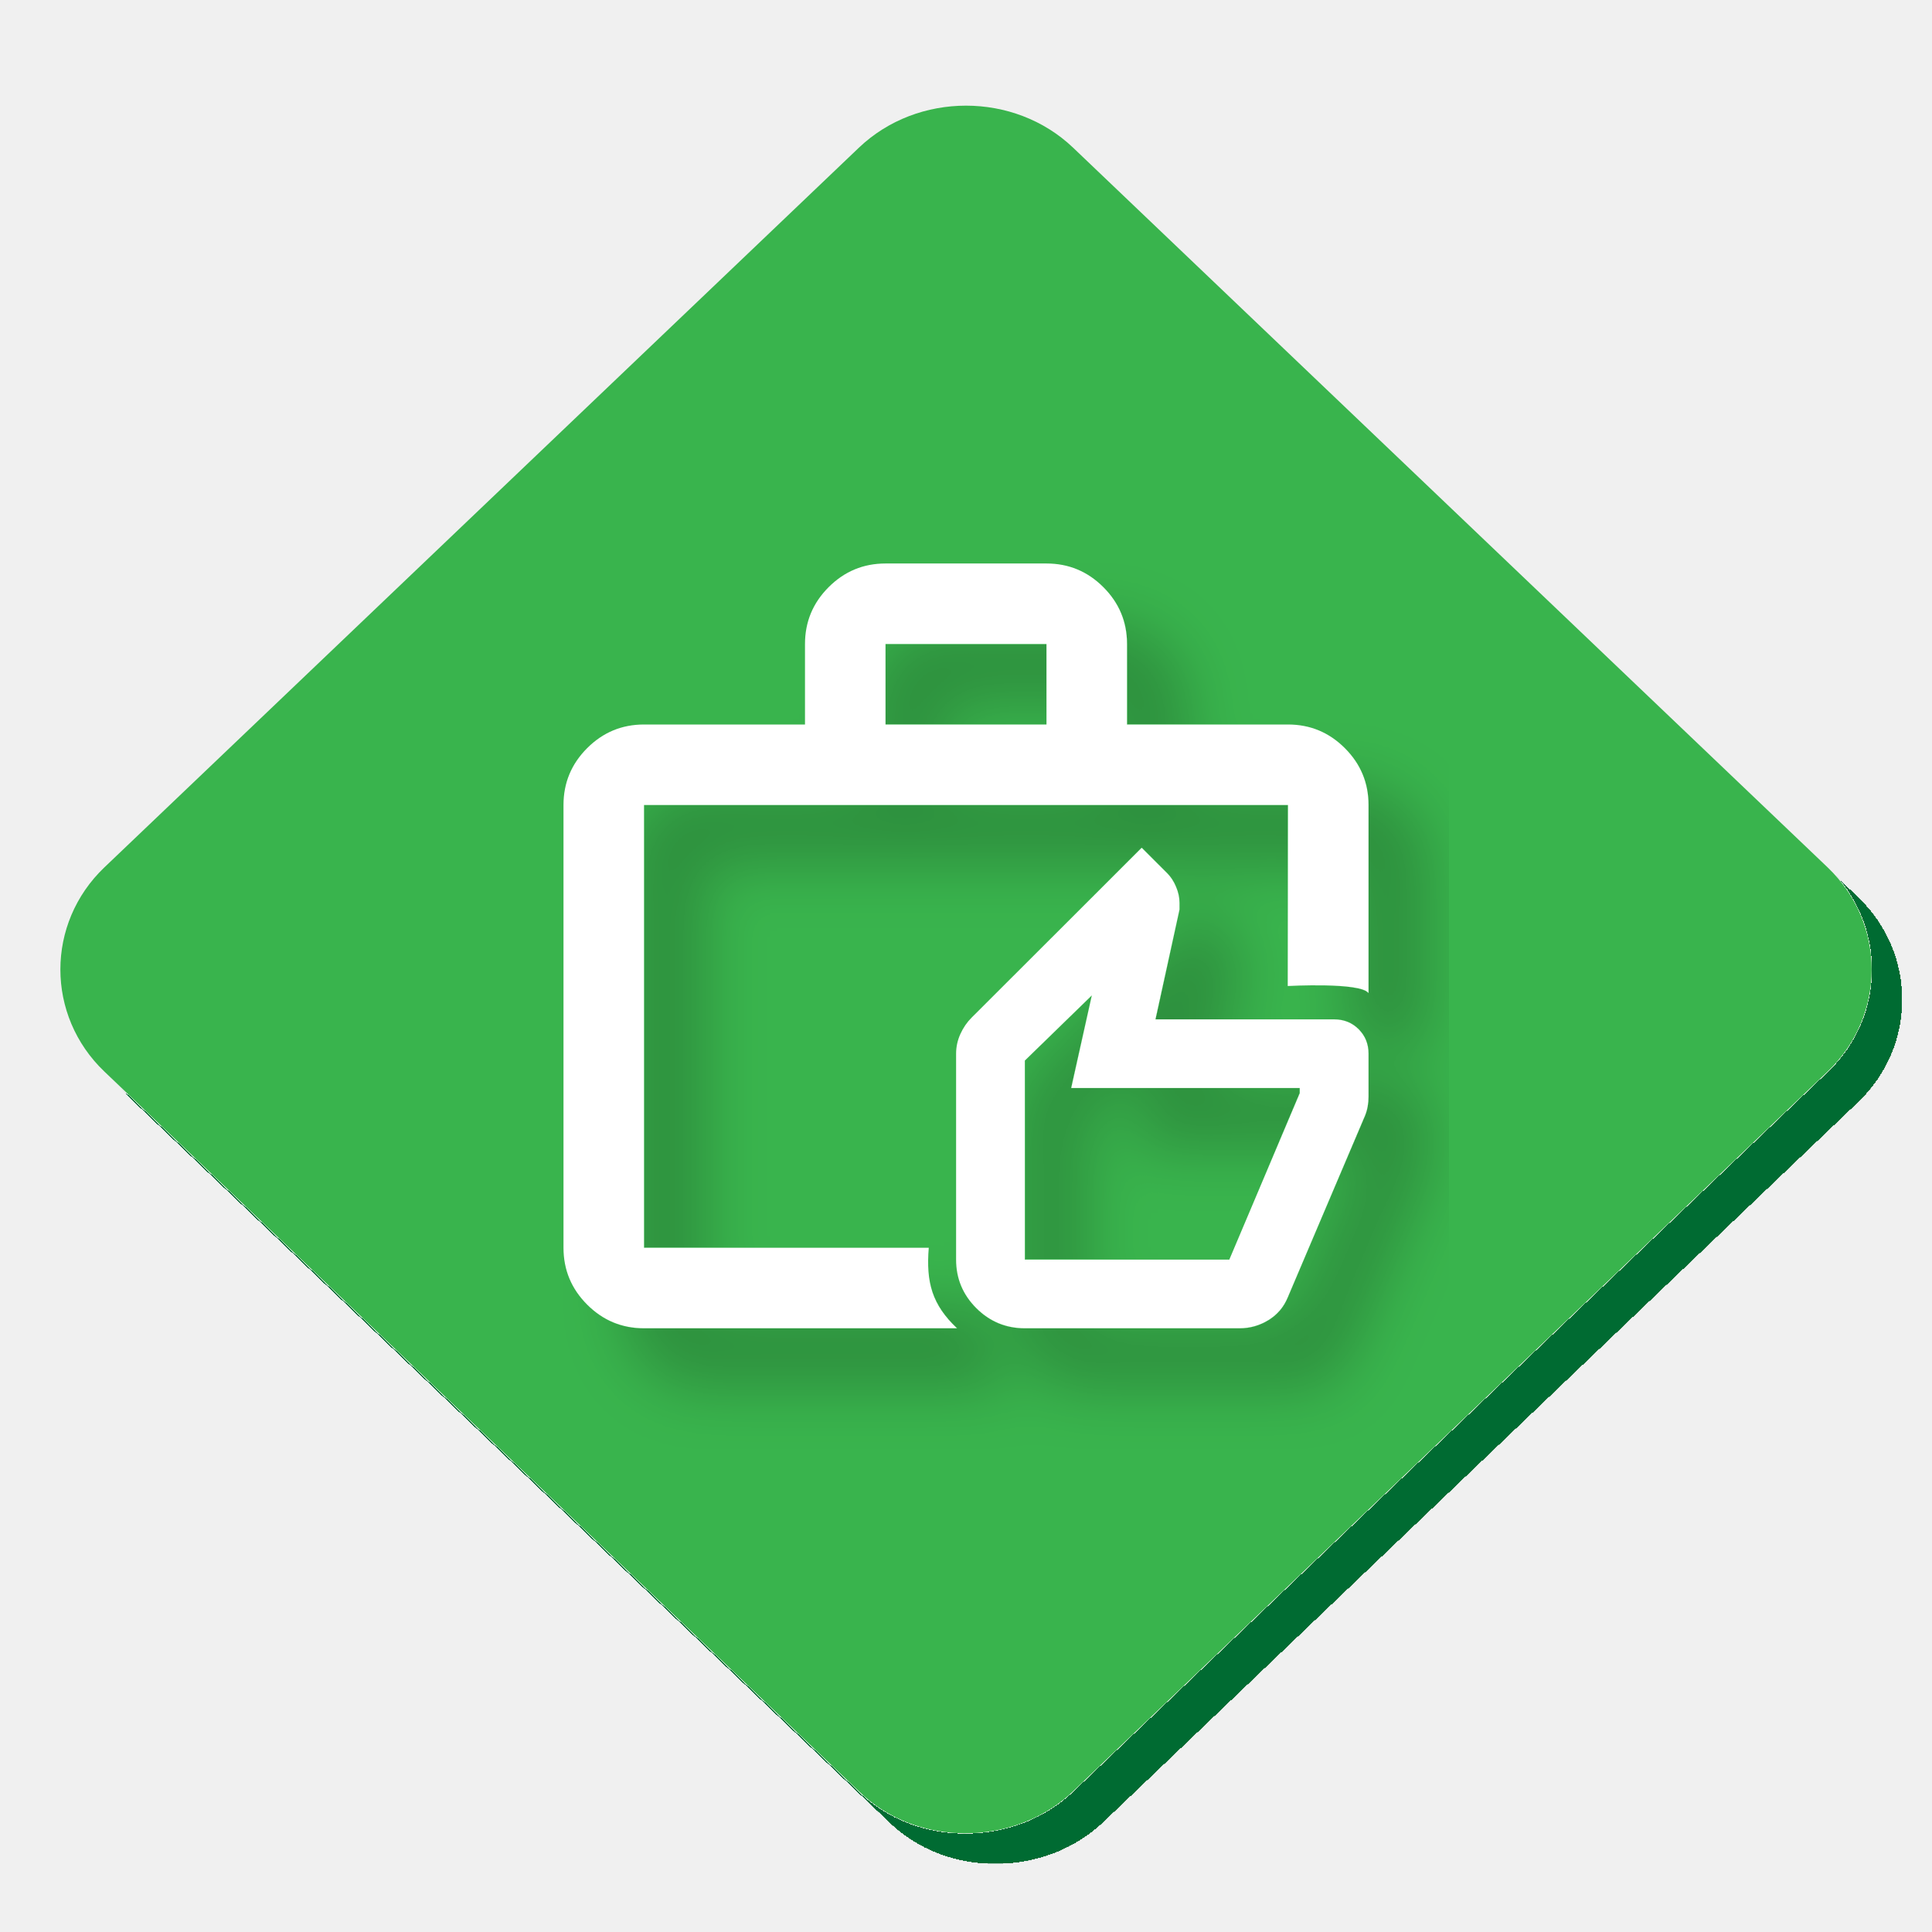
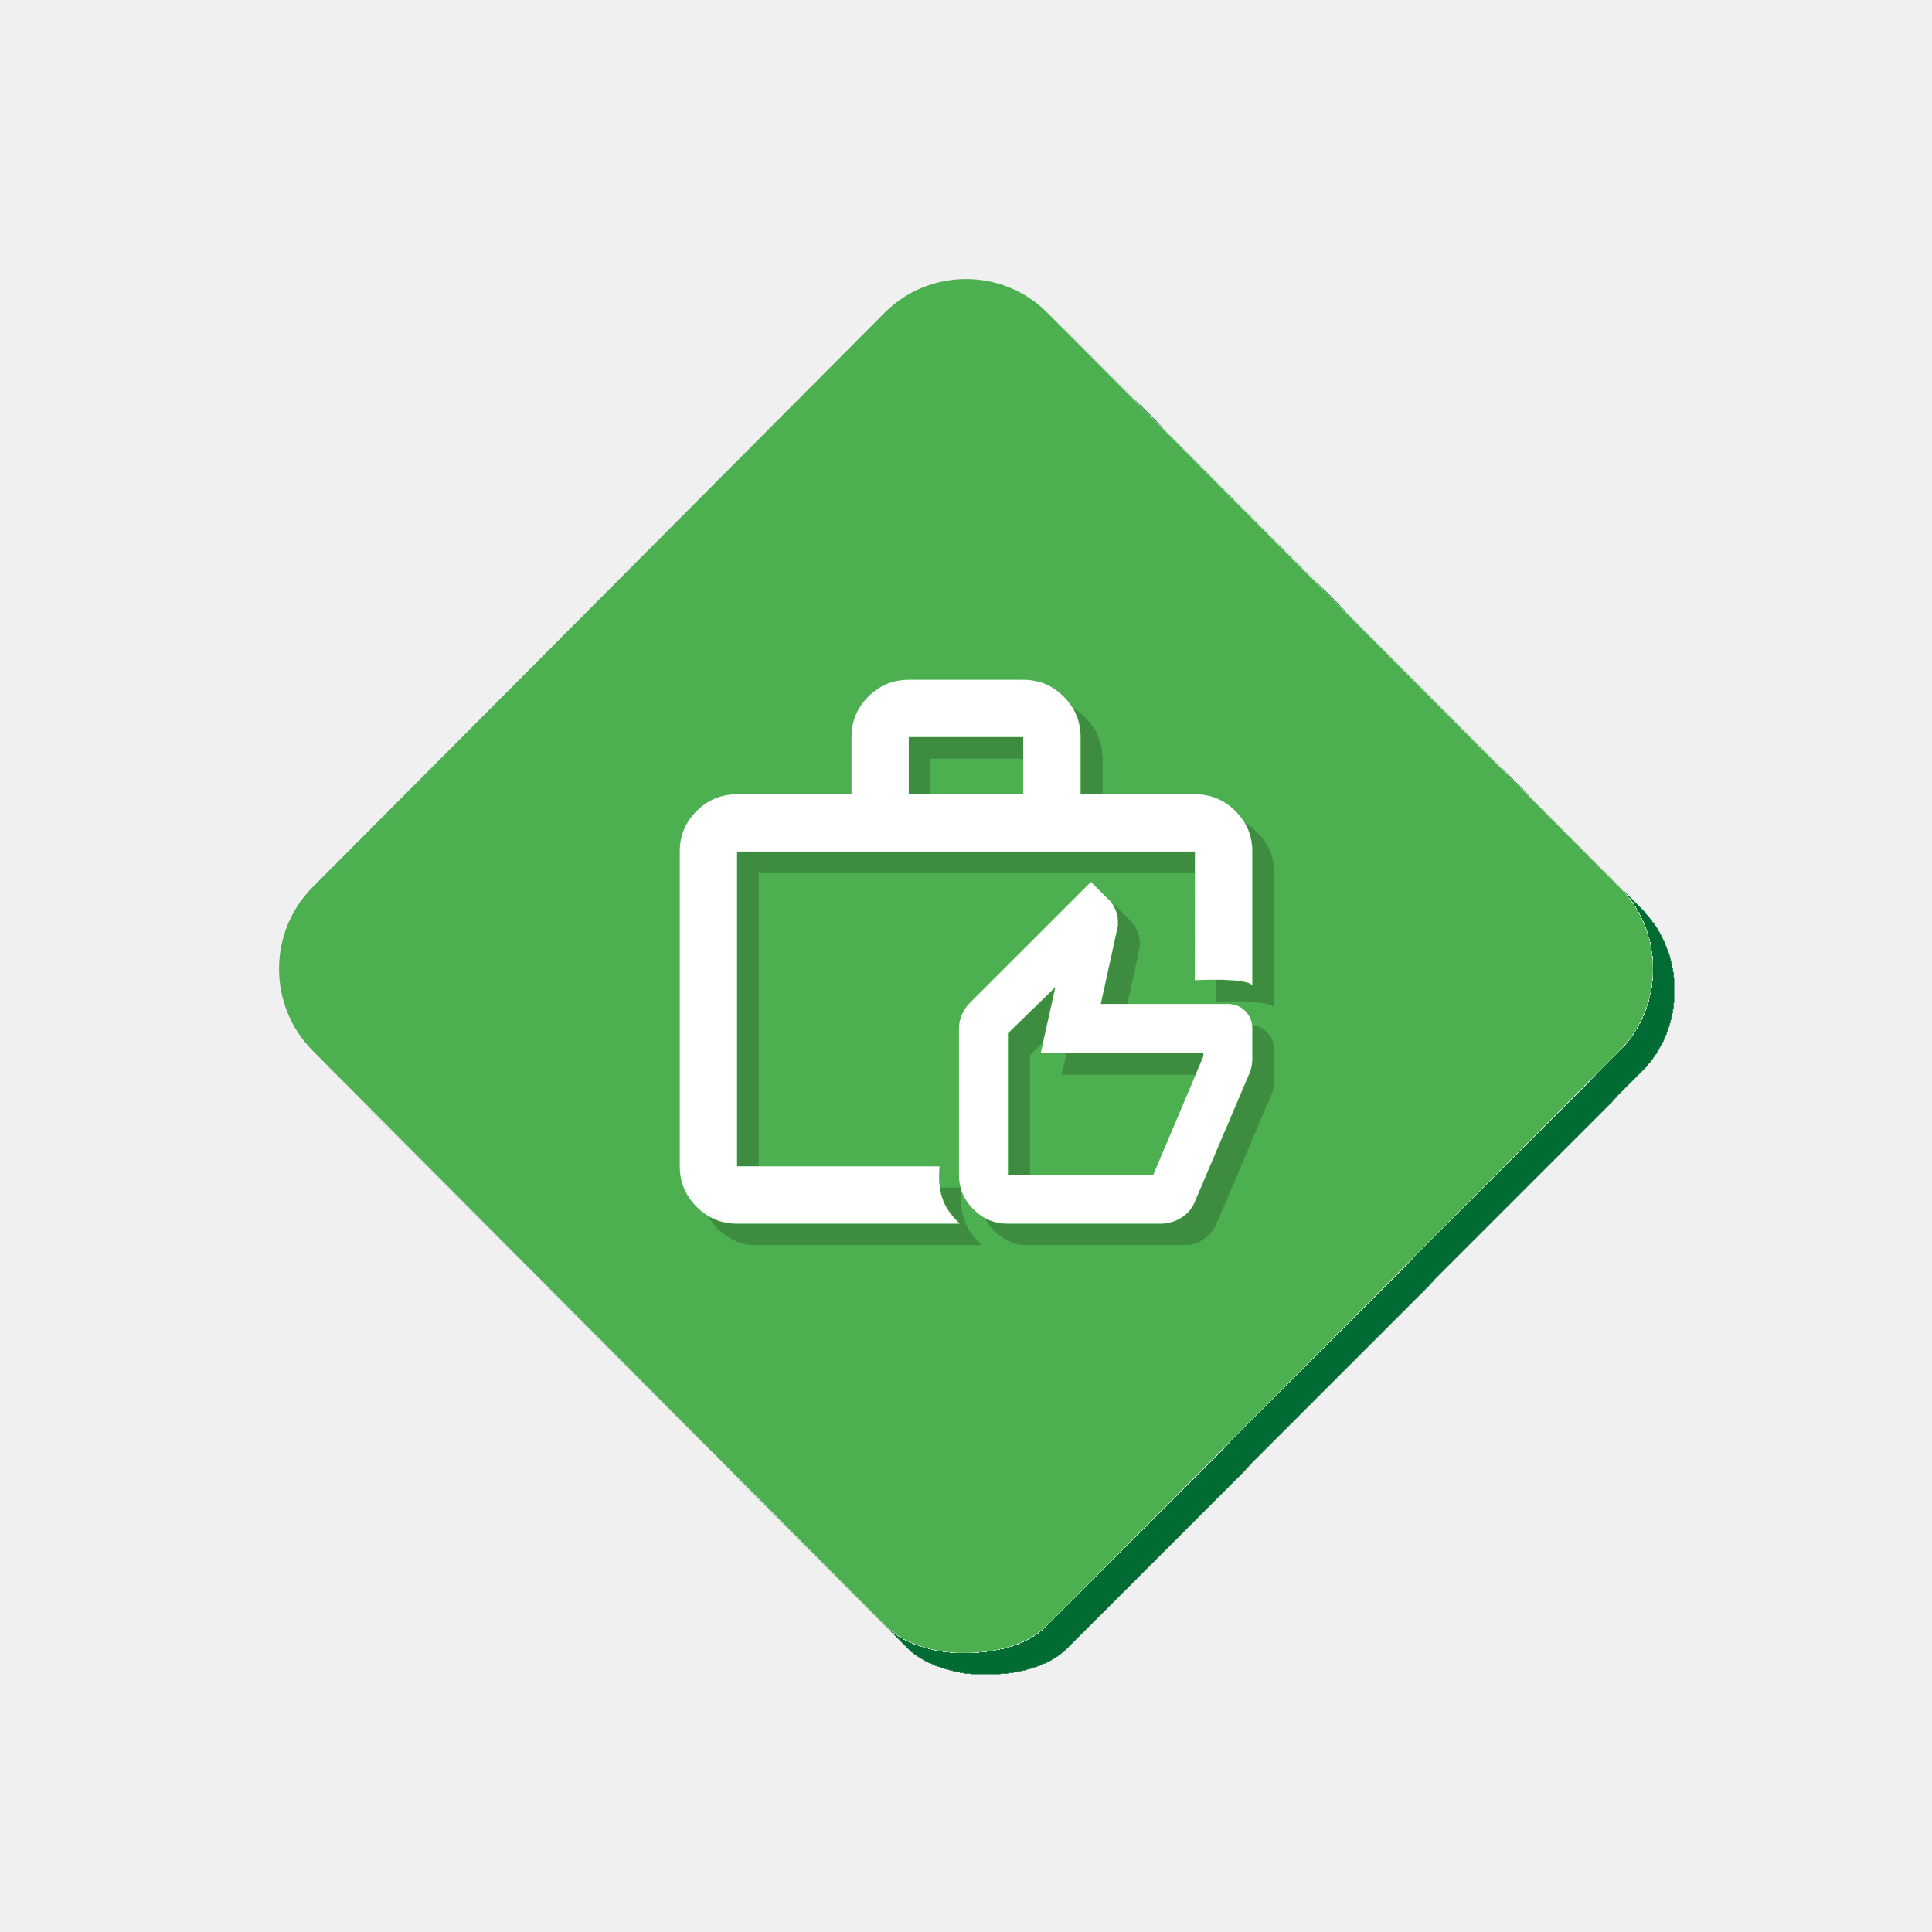
- <svg xmlns="http://www.w3.org/2000/svg" viewBox="0 0 128 128" fill="none">
-   <g filter="url(#filter0_d_95_969)">
-     <path d="M56.905 118.676L6.919 70.997C3.027 67.285 3.027 61.175 6.919 57.463L56.905 9.784C60.797 6.072 67.203 6.072 71.095 9.784L121.081 57.463C124.973 61.175 124.973 67.285 121.081 70.997L71.095 118.676C69.853 119.86 68.345 120.667 66.743 121.095C64.58 121.674 62.251 121.565 60.179 120.769C58.972 120.305 57.852 119.607 56.905 118.676Z" fill="#39B44D" />
+ <svg xmlns="http://www.w3.org/2000/svg" width="180" height="180" viewBox="0 0 180 180" fill="none">
+   <g filter="url(#filter0_d_246_1677)">
+     <path d="M82.432 151.412L29.113 97.869C24.962 93.7 24.962 86.839 29.113 82.67L82.432 29.127C86.584 24.958 93.416 24.958 97.568 29.127L150.886 82.67C155.038 86.839 155.038 93.7 150.886 97.869L97.568 151.412C95.615 153.372 92.585 153.985 89.796 154C87.203 154.014 84.222 153.208 82.432 151.412Z" fill="#4CAF50" />
  </g>
-   <g clip-path="url(#clip0_95_969)">
-     <g filter="url(#filter1_d_95_969)">
-       <path d="M42.667 88C41.2 88 39.944 87.478 38.9 86.433C37.856 85.389 37.333 84.133 37.333 82.667V53.333C37.333 51.867 37.856 50.611 38.9 49.567C39.944 48.522 41.2 48 42.667 48H53.333V42.667C53.333 41.2 53.856 39.944 54.9 38.9C55.944 37.856 57.2 37.333 58.667 37.333H69.333C70.8 37.333 72.056 37.856 73.1 38.9C74.144 39.944 74.667 41.2 74.667 42.667V48H85.333C86.8 48 88.056 48.522 89.1 49.567C90.144 50.611 90.667 51.867 90.667 53.333V65.794C90.161 65.061 85.316 65.326 85.316 65.326L85.333 53.333H42.667V82.667H61.533C61.347 84.956 61.745 86.433 63.399 88H42.667ZM58.667 48H69.333V42.667H58.667V48Z" fill="white" />
-       <path fill-rule="evenodd" clip-rule="evenodd" d="M67.898 88C66.646 88 65.574 87.555 64.682 86.664C63.79 85.774 63.344 84.703 63.344 83.453V69.81C63.344 69.356 63.439 68.92 63.629 68.503C63.819 68.086 64.065 67.726 64.369 67.423L75.639 56.168L77.347 57.873C77.575 58.101 77.764 58.394 77.916 58.754C78.068 59.114 78.144 59.465 78.144 59.806V60.261L76.55 67.537H88.39C89.035 67.537 89.576 67.754 90.012 68.19C90.448 68.626 90.667 69.166 90.667 69.81V72.652C90.667 72.88 90.648 73.098 90.61 73.306C90.572 73.515 90.515 73.713 90.439 73.903L85.316 85.954C85.05 86.598 84.624 87.1 84.035 87.46C83.447 87.82 82.811 88 82.128 88H67.898ZM86.113 72.425L81.445 83.453H67.898V70.265L72.338 65.945L70.972 72.084H86.113V72.425Z" fill="white" />
-     </g>
+   <g filter="url(#filter1_d_246_1677)">
+     <path d="M68.667 114C67.2 114 65.945 113.478 64.9 112.433C63.856 111.389 63.333 110.133 63.333 108.667V79.333C63.333 77.867 63.856 76.611 64.9 75.567C65.945 74.522 67.2 74 68.667 74H79.333V68.667C79.333 67.2 79.856 65.945 80.9 64.9C81.945 63.856 83.2 63.333 84.667 63.333H95.333C96.8 63.333 98.056 63.856 99.1 64.9C100.144 65.945 100.667 67.2 100.667 68.667V74H111.333C112.8 74 114.056 74.522 115.1 75.567C116.144 76.611 116.667 77.867 116.667 79.333V91.794C116.161 91.061 111.316 91.326 111.316 91.326L111.333 79.333H68.667V108.667H87.533C87.347 110.956 87.745 112.433 89.399 114H68.667ZM84.667 74H95.333V68.667H84.667V74Z" fill="white" />
+     <path fill-rule="evenodd" clip-rule="evenodd" d="M93.898 114C92.646 114 91.574 113.555 90.682 112.664C89.79 111.774 89.344 110.703 89.344 109.453V95.81C89.344 95.356 89.439 94.92 89.629 94.503C89.819 94.086 90.065 93.726 90.369 93.423L101.639 82.168L103.347 83.873C103.575 84.101 103.764 84.394 103.916 84.754C104.068 85.114 104.144 85.465 104.144 85.806V86.261L102.55 93.537H114.39C115.035 93.537 115.576 93.754 116.012 94.19C116.449 94.626 116.667 95.166 116.667 95.81V98.653C116.667 98.88 116.648 99.098 116.61 99.306C116.572 99.515 116.515 99.713 116.439 99.903L111.316 111.954C111.05 112.598 110.624 113.1 110.035 113.46C109.447 113.82 108.812 114 108.128 114H93.898ZM112.113 98.425L107.445 109.453H93.898V96.265L98.338 91.945L96.972 98.084H112.113V98.425Z" fill="white" />
  </g>
  <defs>
-     <filter id="filter0_d_95_969" x="4" y="7" width="122" height="116.46" filterUnits="userSpaceOnUse" color-interpolation-filters="sRGB">
+     <filter id="filter0_d_246_1677" x="26" y="26" width="130" height="130" filterUnits="userSpaceOnUse" color-interpolation-filters="sRGB">
      <feFlood flood-opacity="0" result="BackgroundImageFix" />
      <feColorMatrix in="SourceAlpha" type="matrix" values="0 0 0 0 0 0 0 0 0 0 0 0 0 0 0 0 0 0 127 0" result="hardAlpha" />
      <feOffset dx="2" dy="2" />
      <feComposite in2="hardAlpha" operator="out" />
      <feColorMatrix type="matrix" values="0 0 0 0 0 0 0 0 0 0.42 0 0 0 0 0.196 0 0 0 1 0" />
-       <feBlend mode="normal" in2="BackgroundImageFix" result="effect1_dropShadow_95_969" />
-       <feBlend mode="normal" in="SourceGraphic" in2="effect1_dropShadow_95_969" result="shape" />
+       <feBlend mode="normal" in2="BackgroundImageFix" result="effect1_dropShadow_246_1677" />
+       <feBlend mode="normal" in="SourceGraphic" in2="effect1_dropShadow_246_1677" result="shape" />
    </filter>
-     <filter id="filter1_d_95_969" x="37.333" y="37.333" width="61.333" height="58.667" filterUnits="userSpaceOnUse" color-interpolation-filters="sRGB">
+     <filter id="filter1_d_246_1677" x="63.333" y="63.333" width="55.333" height="52.667" filterUnits="userSpaceOnUse" color-interpolation-filters="sRGB">
      <feFlood flood-opacity="0" result="BackgroundImageFix" />
      <feColorMatrix in="SourceAlpha" type="matrix" values="0 0 0 0 0 0 0 0 0 0 0 0 0 0 0 0 0 0 127 0" result="hardAlpha" />
-       <feOffset dx="4" dy="4" />
-       <feGaussianBlur stdDeviation="2" />
+       <feOffset dx="2" dy="2" />
      <feComposite in2="hardAlpha" operator="out" />
      <feColorMatrix type="matrix" values="0 0 0 0 0 0 0 0 0 0 0 0 0 0 0 0 0 0 0.2 0" />
-       <feBlend mode="normal" in2="BackgroundImageFix" result="effect1_dropShadow_95_969" />
-       <feBlend mode="normal" in="SourceGraphic" in2="effect1_dropShadow_95_969" result="shape" />
+       <feBlend mode="normal" in2="BackgroundImageFix" result="effect1_dropShadow_246_1677" />
+       <feBlend mode="normal" in="SourceGraphic" in2="effect1_dropShadow_246_1677" result="shape" />
    </filter>
-     <clipPath id="clip0_95_969">
-       <rect width="64" height="64" fill="white" transform="translate(32 32)" />
-     </clipPath>
  </defs>
</svg>
